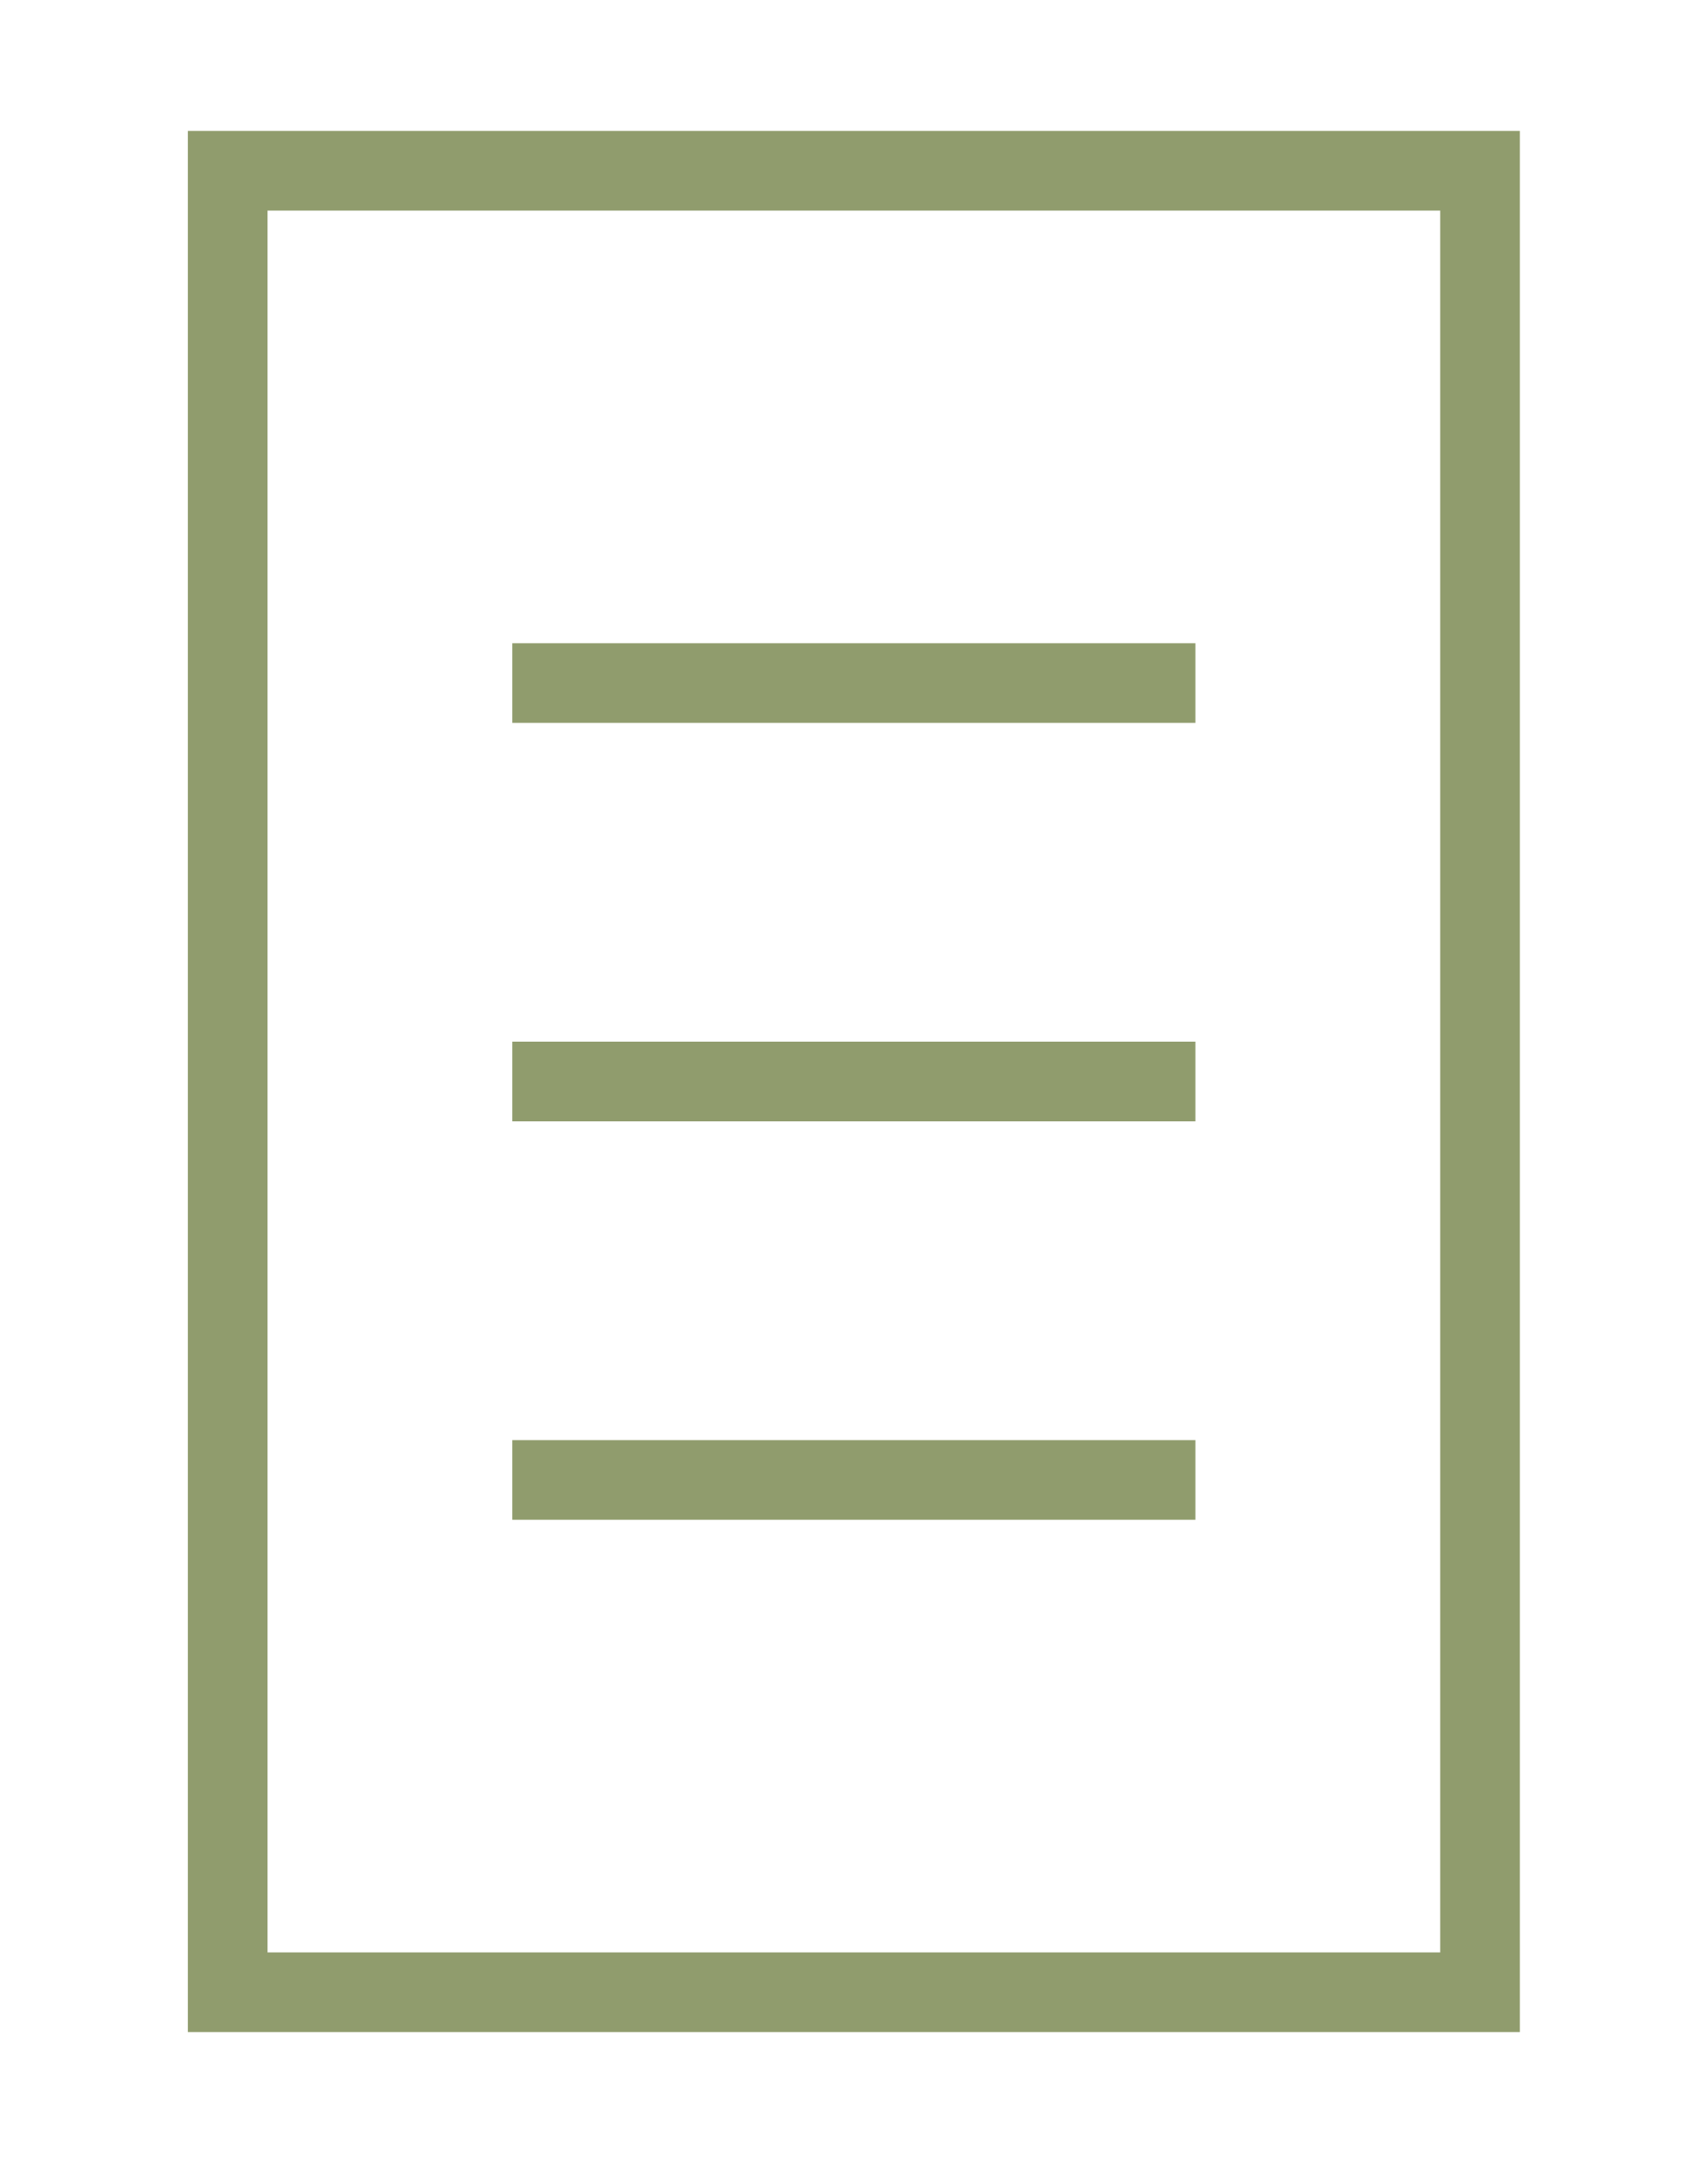
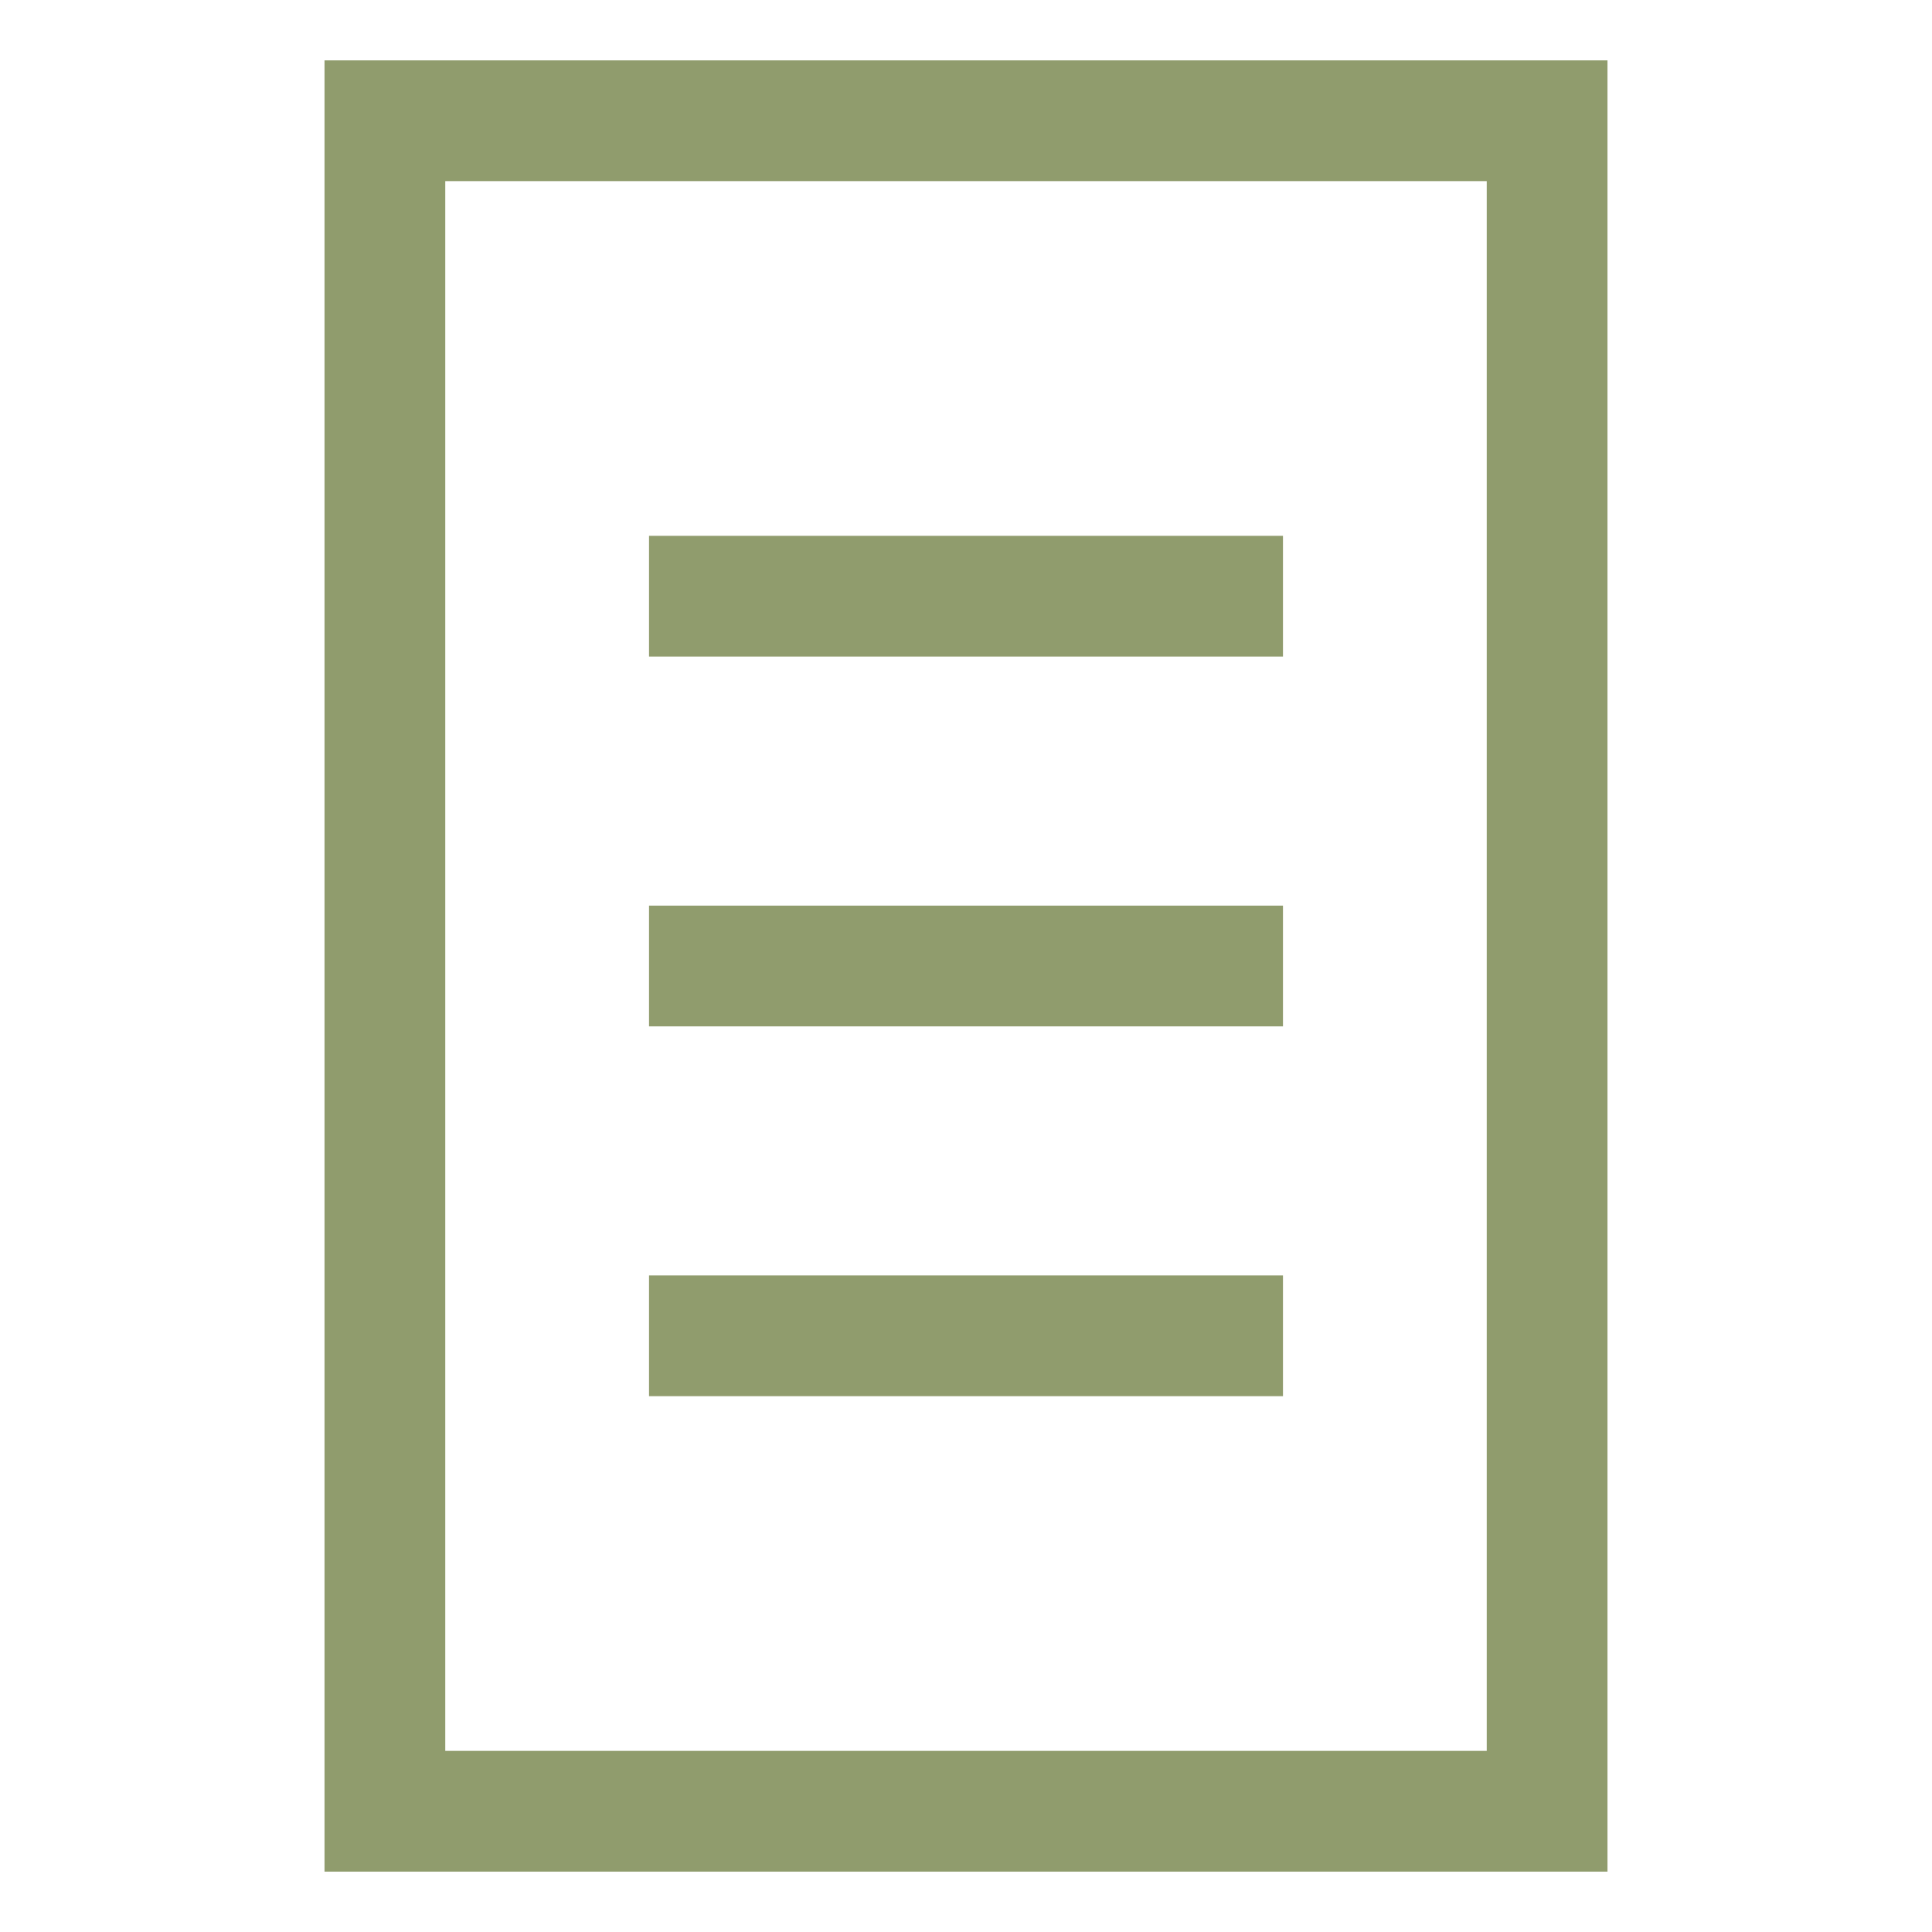
- <svg xmlns="http://www.w3.org/2000/svg" version="1.1" width="30" height="38" viewBox="0 0 30 38">
-   <defs>
-     <clipPath id="clip_1">
-       <path transform="matrix(1,0,0,-1,-458,637)" d="M458 599H488V637H458Z" />
-     </clipPath>
-     <clipPath id="clip_2">
-       <path transform="matrix(1,0,0,-1,-458,637)" d="M0 0H1600V900H0Z" />
-     </clipPath>
-   </defs>
-   <g clip-path="url(#clip_1)">
-     <g clip-path="url(#clip_2)">
-       <path transform="matrix(1,0,0,-1,-458,637)" stroke-width="1" stroke-linecap="butt" stroke-miterlimit="10" stroke-linejoin="miter" fill="none" stroke="#cfd2c3" d="M75 665H385" />
-       <path transform="matrix(1,0,0,-1,-458,637)" stroke-width="1.4" stroke-linecap="butt" stroke-miterlimit="10" stroke-linejoin="miter" fill="none" stroke="#909c6d" d="M80 602H106V634H80Z" />
-       <path transform="matrix(1,0,0,-1,-458,637)" stroke-width="1.4" stroke-linecap="butt" stroke-miterlimit="10" stroke-linejoin="miter" fill="none" stroke="#909c6d" d="M86 627H90" />
-       <path transform="matrix(1,0,0,-1,-458,637)" stroke-width="1.4" stroke-linecap="butt" stroke-miterlimit="10" stroke-linejoin="miter" fill="none" stroke="#909c6d" d="M96 627H100" />
-       <path transform="matrix(1,0,0,-1,-458,637)" stroke-width="1.4" stroke-linecap="butt" stroke-miterlimit="10" stroke-linejoin="miter" fill="none" stroke="#909c6d" d="M86 619H90" />
-       <path transform="matrix(1,0,0,-1,-458,637)" stroke-width="1.4" stroke-linecap="butt" stroke-miterlimit="10" stroke-linejoin="miter" fill="none" stroke="#909c6d" d="M96 619H100" />
-       <path transform="matrix(1,0,0,-1,-458,637)" stroke-width="1.4" stroke-linecap="butt" stroke-miterlimit="10" stroke-linejoin="miter" fill="none" stroke="#909c6d" d="M86 611H90" />
-       <path transform="matrix(1,0,0,-1,-458,637)" stroke-width="1.4" stroke-linecap="butt" stroke-miterlimit="10" stroke-linejoin="miter" fill="none" stroke="#909c6d" d="M96 611H100" />
-       <path transform="matrix(1,0,0,-1,-458,637)" stroke-width="1" stroke-linecap="butt" stroke-miterlimit="10" stroke-linejoin="miter" fill="none" stroke="#cfd2c3" d="M455 665H765" />
-       <path transform="matrix(1,0,0,-1,-458,637)" stroke-width="1.4" stroke-linecap="butt" stroke-miterlimit="10" stroke-linejoin="miter" fill="none" stroke="#909c6d" d="M462 602H484V634H462Z" />
-       <path transform="matrix(1,0,0,-1,-458,637)" stroke-width="1.4" stroke-linecap="butt" stroke-miterlimit="10" stroke-linejoin="miter" fill="none" stroke="#909c6d" d="M467 625H479" />
-       <path transform="matrix(1,0,0,-1,-458,637)" stroke-width="1.4" stroke-linecap="butt" stroke-miterlimit="10" stroke-linejoin="miter" fill="none" stroke="#909c6d" d="M467 618H479" />
-       <path transform="matrix(1,0,0,-1,-458,637)" stroke-width="1.4" stroke-linecap="butt" stroke-miterlimit="10" stroke-linejoin="miter" fill="none" stroke="#909c6d" d="M467 611H479" />
-       <path transform="matrix(1,0,0,-1,-458,637)" stroke-width="1" stroke-linecap="butt" stroke-miterlimit="10" stroke-linejoin="miter" fill="none" stroke="#cfd2c3" d="M835 665H1145" />
-       <path transform="matrix(1,0,0,-1,-458,637)" stroke-width="1.4" stroke-linecap="butt" stroke-miterlimit="10" stroke-linejoin="miter" fill="none" stroke="#909c6d" d="M835 627 841 630" />
-       <path transform="matrix(1,0,0,-1,-458,637)" stroke-width="1.4" stroke-linecap="butt" stroke-miterlimit="10" stroke-linejoin="miter" fill="none" stroke="#909c6d" d="M841 630 847 627" />
-       <path transform="matrix(1,0,0,-1,-458,637)" stroke-width="1.4" stroke-linecap="butt" stroke-miterlimit="10" stroke-linejoin="miter" fill="none" stroke="#909c6d" d="M847 627 853 630" />
-       <path transform="matrix(1,0,0,-1,-458,637)" stroke-width="1.4" stroke-linecap="butt" stroke-miterlimit="10" stroke-linejoin="miter" fill="none" stroke="#909c6d" d="M853 630 859 627" />
-       <path transform="matrix(1,0,0,-1,-458,637)" stroke-width="1.4" stroke-linecap="butt" stroke-miterlimit="10" stroke-linejoin="miter" fill="none" stroke="#909c6d" d="M859 627 865 630" />
-       <path transform="matrix(1,0,0,-1,-458,637)" stroke-width="1.4" stroke-linecap="butt" stroke-miterlimit="10" stroke-linejoin="miter" fill="none" stroke="#909c6d" d="M865 630 871 627" />
-       <path transform="matrix(1,0,0,-1,-458,637)" stroke-width="1.4" stroke-linecap="butt" stroke-miterlimit="10" stroke-linejoin="miter" fill="none" stroke="#909c6d" d="M835 618 841 621" />
-       <path transform="matrix(1,0,0,-1,-458,637)" stroke-width="1.4" stroke-linecap="butt" stroke-miterlimit="10" stroke-linejoin="miter" fill="none" stroke="#909c6d" d="M841 621 847 618" />
-       <path transform="matrix(1,0,0,-1,-458,637)" stroke-width="1.4" stroke-linecap="butt" stroke-miterlimit="10" stroke-linejoin="miter" fill="none" stroke="#909c6d" d="M847 618 853 621" />
-       <path transform="matrix(1,0,0,-1,-458,637)" stroke-width="1.4" stroke-linecap="butt" stroke-miterlimit="10" stroke-linejoin="miter" fill="none" stroke="#909c6d" d="M853 621 859 618" />
-       <path transform="matrix(1,0,0,-1,-458,637)" stroke-width="1.4" stroke-linecap="butt" stroke-miterlimit="10" stroke-linejoin="miter" fill="none" stroke="#909c6d" d="M859 618 865 621" />
-       <path transform="matrix(1,0,0,-1,-458,637)" stroke-width="1.4" stroke-linecap="butt" stroke-miterlimit="10" stroke-linejoin="miter" fill="none" stroke="#909c6d" d="M865 621 871 618" />
-       <path transform="matrix(1,0,0,-1,-458,637)" stroke-width="1.4" stroke-linecap="butt" stroke-miterlimit="10" stroke-linejoin="miter" fill="none" stroke="#909c6d" d="M835 609 841 612" />
-       <path transform="matrix(1,0,0,-1,-458,637)" stroke-width="1.4" stroke-linecap="butt" stroke-miterlimit="10" stroke-linejoin="miter" fill="none" stroke="#909c6d" d="M841 612 847 609" />
-       <path transform="matrix(1,0,0,-1,-458,637)" stroke-width="1.4" stroke-linecap="butt" stroke-miterlimit="10" stroke-linejoin="miter" fill="none" stroke="#909c6d" d="M847 609 853 612" />
-       <path transform="matrix(1,0,0,-1,-458,637)" stroke-width="1.4" stroke-linecap="butt" stroke-miterlimit="10" stroke-linejoin="miter" fill="none" stroke="#909c6d" d="M853 612 859 609" />
-       <path transform="matrix(1,0,0,-1,-458,637)" stroke-width="1.4" stroke-linecap="butt" stroke-miterlimit="10" stroke-linejoin="miter" fill="none" stroke="#909c6d" d="M859 609 865 612" />
-       <path transform="matrix(1,0,0,-1,-458,637)" stroke-width="1.4" stroke-linecap="butt" stroke-miterlimit="10" stroke-linejoin="miter" fill="none" stroke="#909c6d" d="M865 612 871 609" />
-       <path transform="matrix(1,0,0,-1,-458,637)" stroke-width="1" stroke-linecap="butt" stroke-miterlimit="10" stroke-linejoin="miter" fill="none" stroke="#cfd2c3" d="M1215 665H1525" />
-       <path transform="matrix(1,0,0,-1,-458,637)" stroke-width="1.4" stroke-linecap="butt" stroke-miterlimit="10" stroke-linejoin="miter" fill="none" stroke="#909c6d" d="M1227 602H1239V634H1227Z" />
-       <path transform="matrix(1,0,0,-1,-458,637)" stroke-width="1.4" stroke-linecap="butt" stroke-miterlimit="10" stroke-linejoin="miter" fill="none" stroke="#909c6d" d="M1217 612H1249V624H1217Z" />
-       <path transform="matrix(1,0,0,-1,-458,637)" stroke-width="1" stroke-linecap="butt" stroke-miterlimit="10" stroke-linejoin="miter" fill="none" stroke="#cfd2c3" d="M75 458H755" />
-       <path transform="matrix(1,0,0,-1,-458,637)" stroke-width="1" stroke-linecap="butt" stroke-miterlimit="10" stroke-linejoin="miter" fill="none" stroke="#cfd2c3" d="M75 340H755" />
-       <path transform="matrix(1,0,0,-1,-458,637)" stroke-width="1" stroke-linecap="butt" stroke-miterlimit="10" stroke-linejoin="miter" fill="none" stroke="#cfd2c3" d="M75 222H755" />
-       <path transform="matrix(1,0,0,-1,-458,637)" d="M863 329H1011V397H863Z" fill="#cfd2c3" fill-opacity=".3" />
-       <path transform="matrix(1,0,0,-1,-458,637)" d="M860 332H1008V400H860Z" fill="#fffef5" />
-       <path transform="matrix(1,0,0,-1,-458,637)" stroke-width=".8" stroke-linecap="butt" stroke-miterlimit="10" stroke-linejoin="miter" fill="none" stroke="#cfd2c3" d="M860 332H1008V400H860Z" />
-       <g transform="matrix(.1336207,0,0,.1336207,432.2392,240)">
- </g>
-       <path transform="matrix(1,0,0,-1,-458,637)" d="M1031 329H1179V397H1031Z" fill="#cfd2c3" fill-opacity=".3" />
-       <path transform="matrix(1,0,0,-1,-458,637)" d="M1028 332H1176V400H1028Z" fill="#fffef5" />
-       <path transform="matrix(1,0,0,-1,-458,637)" stroke-width=".8" stroke-linecap="butt" stroke-miterlimit="10" stroke-linejoin="miter" fill="none" stroke="#cfd2c3" d="M1028 332H1176V400H1028Z" />
-       <g transform="matrix(.1336207,0,0,.1336207,600.2393,240)">
- </g>
-       <path transform="matrix(1,0,0,-1,-458,637)" d="M1199 329H1347V397H1199Z" fill="#cfd2c3" fill-opacity=".3" />
-       <path transform="matrix(1,0,0,-1,-458,637)" d="M1196 332H1344V400H1196Z" fill="#fffef5" />
-       <path transform="matrix(1,0,0,-1,-458,637)" stroke-width=".8" stroke-linecap="butt" stroke-miterlimit="10" stroke-linejoin="miter" fill="none" stroke="#cfd2c3" d="M1196 332H1344V400H1196Z" />
-       <g transform="matrix(.1336207,0,0,.1336207,768.2393,240)">
- </g>
-       <path transform="matrix(1,0,0,-1,-458,637)" d="M1367 329H1515V397H1367Z" fill="#cfd2c3" fill-opacity=".3" />
-       <path transform="matrix(1,0,0,-1,-458,637)" d="M1364 332H1512V400H1364Z" fill="#fffef5" />
-       <path transform="matrix(1,0,0,-1,-458,637)" stroke-width=".8" stroke-linecap="butt" stroke-miterlimit="10" stroke-linejoin="miter" fill="none" stroke="#cfd2c3" d="M1364 332H1512V400H1364Z" />
-       <g transform="matrix(.1336207,0,0,.1336207,936.2393,240)">
- </g>
-       <path transform="matrix(1,0,0,-1,-458,637)" d="M863 248H1011V316H863Z" fill="#cfd2c3" fill-opacity=".3" />
-       <path transform="matrix(1,0,0,-1,-458,637)" d="M860 251H1008V319H860Z" fill="#fffef5" />
-       <path transform="matrix(1,0,0,-1,-458,637)" stroke-width=".8" stroke-linecap="butt" stroke-miterlimit="10" stroke-linejoin="miter" fill="none" stroke="#cfd2c3" d="M860 251H1008V319H860Z" />
-       <g transform="matrix(.1336207,0,0,.1336207,432.2392,321)">
- </g>
-       <path transform="matrix(1,0,0,-1,-458,637)" d="M1031 248H1179V316H1031Z" fill="#cfd2c3" fill-opacity=".3" />
-       <path transform="matrix(1,0,0,-1,-458,637)" d="M1028 251H1176V319H1028Z" fill="#fffef5" />
-       <path transform="matrix(1,0,0,-1,-458,637)" stroke-width=".8" stroke-linecap="butt" stroke-miterlimit="10" stroke-linejoin="miter" fill="none" stroke="#cfd2c3" d="M1028 251H1176V319H1028Z" />
-       <g transform="matrix(.1336207,0,0,.1336207,600.2393,321)">
- </g>
-       <path transform="matrix(1,0,0,-1,-458,637)" d="M1199 248H1347V316H1199Z" fill="#cfd2c3" fill-opacity=".3" />
-       <path transform="matrix(1,0,0,-1,-458,637)" d="M1196 251H1344V319H1196Z" fill="#fffef5" />
-       <path transform="matrix(1,0,0,-1,-458,637)" stroke-width=".8" stroke-linecap="butt" stroke-miterlimit="10" stroke-linejoin="miter" fill="none" stroke="#cfd2c3" d="M1196 251H1344V319H1196Z" />
-       <g transform="matrix(.1336207,0,0,.1336207,768.2393,321)">
- </g>
-       <path transform="matrix(1,0,0,-1,-458,637)" d="M1367 248H1515V316H1367Z" fill="#cfd2c3" fill-opacity=".3" />
-       <path transform="matrix(1,0,0,-1,-458,637)" d="M1364 251H1512V319H1364Z" fill="#fffef5" />
-       <path transform="matrix(1,0,0,-1,-458,637)" stroke-width=".8" stroke-linecap="butt" stroke-miterlimit="10" stroke-linejoin="miter" fill="none" stroke="#cfd2c3" d="M1364 251H1512V319H1364Z" />
-       <g transform="matrix(.1336207,0,0,.1336207,936.2393,321)">
- </g>
-       <path transform="matrix(1,0,0,-1,-458,637)" d="M863 167H1011V235H863Z" fill="#cfd2c3" fill-opacity=".3" />
-       <path transform="matrix(1,0,0,-1,-458,637)" d="M860 170H1008V238H860Z" fill="#fffef5" />
-       <path transform="matrix(1,0,0,-1,-458,637)" stroke-width=".8" stroke-linecap="butt" stroke-miterlimit="10" stroke-linejoin="miter" fill="none" stroke="#cfd2c3" d="M860 170H1008V238H860Z" />
-       <g transform="matrix(.1336207,0,0,.1336207,432.2392,402)">
- </g>
-       <path transform="matrix(1,0,0,-1,-458,637)" d="M1031 167H1179V235H1031Z" fill="#cfd2c3" fill-opacity=".3" />
-       <path transform="matrix(1,0,0,-1,-458,637)" d="M1028 170H1176V238H1028Z" fill="#fffef5" />
-       <path transform="matrix(1,0,0,-1,-458,637)" stroke-width=".8" stroke-linecap="butt" stroke-miterlimit="10" stroke-linejoin="miter" fill="none" stroke="#cfd2c3" d="M1028 170H1176V238H1028Z" />
-       <g transform="matrix(.1336207,0,0,.1336207,600.2393,402)">
- </g>
-       <path transform="matrix(1,0,0,-1,-458,637)" d="M1199 167H1347V235H1199Z" fill="#cfd2c3" fill-opacity=".3" />
-       <path transform="matrix(1,0,0,-1,-458,637)" d="M1196 170H1344V238H1196Z" fill="#fffef5" />
-       <path transform="matrix(1,0,0,-1,-458,637)" stroke-width=".8" stroke-linecap="butt" stroke-miterlimit="10" stroke-linejoin="miter" fill="none" stroke="#cfd2c3" d="M1196 170H1344V238H1196Z" />
-       <g transform="matrix(.1336207,0,0,.1336207,768.2393,402)">
- </g>
-       <path transform="matrix(1,0,0,-1,-458,637)" d="M1367 167H1515V235H1367Z" fill="#cfd2c3" fill-opacity=".3" />
-       <path transform="matrix(1,0,0,-1,-458,637)" d="M1364 170H1512V238H1364Z" fill="#fffef5" />
-       <path transform="matrix(1,0,0,-1,-458,637)" stroke-width=".8" stroke-linecap="butt" stroke-miterlimit="10" stroke-linejoin="miter" fill="none" stroke="#cfd2c3" d="M1364 170H1512V238H1364Z" />
-       <g transform="matrix(.1336207,0,0,.1336207,936.2393,402)">
- </g>
-       <path transform="matrix(1,0,0,-1,-458,637)" d="M860 83H1510V142H860Z" fill="#20362f" />
-       <path transform="matrix(1,0,0,-1,-458,637)" stroke-width="1.4" stroke-linecap="butt" stroke-miterlimit="10" stroke-linejoin="miter" fill="none" stroke="#fffef5" d="M1460 112H1486" />
-       <path transform="matrix(1,0,0,-1,-458,637)" stroke-width="1.4" stroke-linecap="butt" stroke-miterlimit="10" stroke-linejoin="miter" fill="none" stroke="#fffef5" d="M1478 119 1486 112" />
-       <path transform="matrix(1,0,0,-1,-458,637)" stroke-width="1.4" stroke-linecap="butt" stroke-miterlimit="10" stroke-linejoin="miter" fill="none" stroke="#fffef5" d="M1478 105 1486 112" />
-       <path transform="matrix(1,0,0,-1,-458,637)" stroke-width=".5" stroke-linecap="butt" stroke-miterlimit="10" stroke-linejoin="miter" fill="none" stroke="#657165" d="M70 60H1530" />
-     </g>
+ <svg xmlns="http://www.w3.org/2000/svg" width="32" height="32" viewBox="0 0 32 32" preserveAspectRatio="xMidYMid meet" fill="none">
+   <g transform="translate(16 16) scale(0.875) translate(-15 -19)">
+     <path transform="matrix(1,0,0,-1,-458,637)" stroke-linecap="butt" stroke-linejoin="miter" fill="none" stroke="#909c6d" d="M462 602H484V634H462Z" stroke-width="2" vector-effect="non-scaling-stroke" />
+     <path transform="matrix(1,0,0,-1,-458,637)" stroke-linecap="butt" stroke-linejoin="miter" fill="none" stroke="#909c6d" d="M467 625H479" stroke-width="2" vector-effect="non-scaling-stroke" />
+     <path transform="matrix(1,0,0,-1,-458,637)" stroke-linecap="butt" stroke-linejoin="miter" fill="none" stroke="#909c6d" d="M467 618H479" stroke-width="2" vector-effect="non-scaling-stroke" />
+     <path transform="matrix(1,0,0,-1,-458,637)" stroke-linecap="butt" stroke-linejoin="miter" fill="none" stroke="#909c6d" d="M467 611H479" stroke-width="2" vector-effect="non-scaling-stroke" />
  </g>
</svg>
